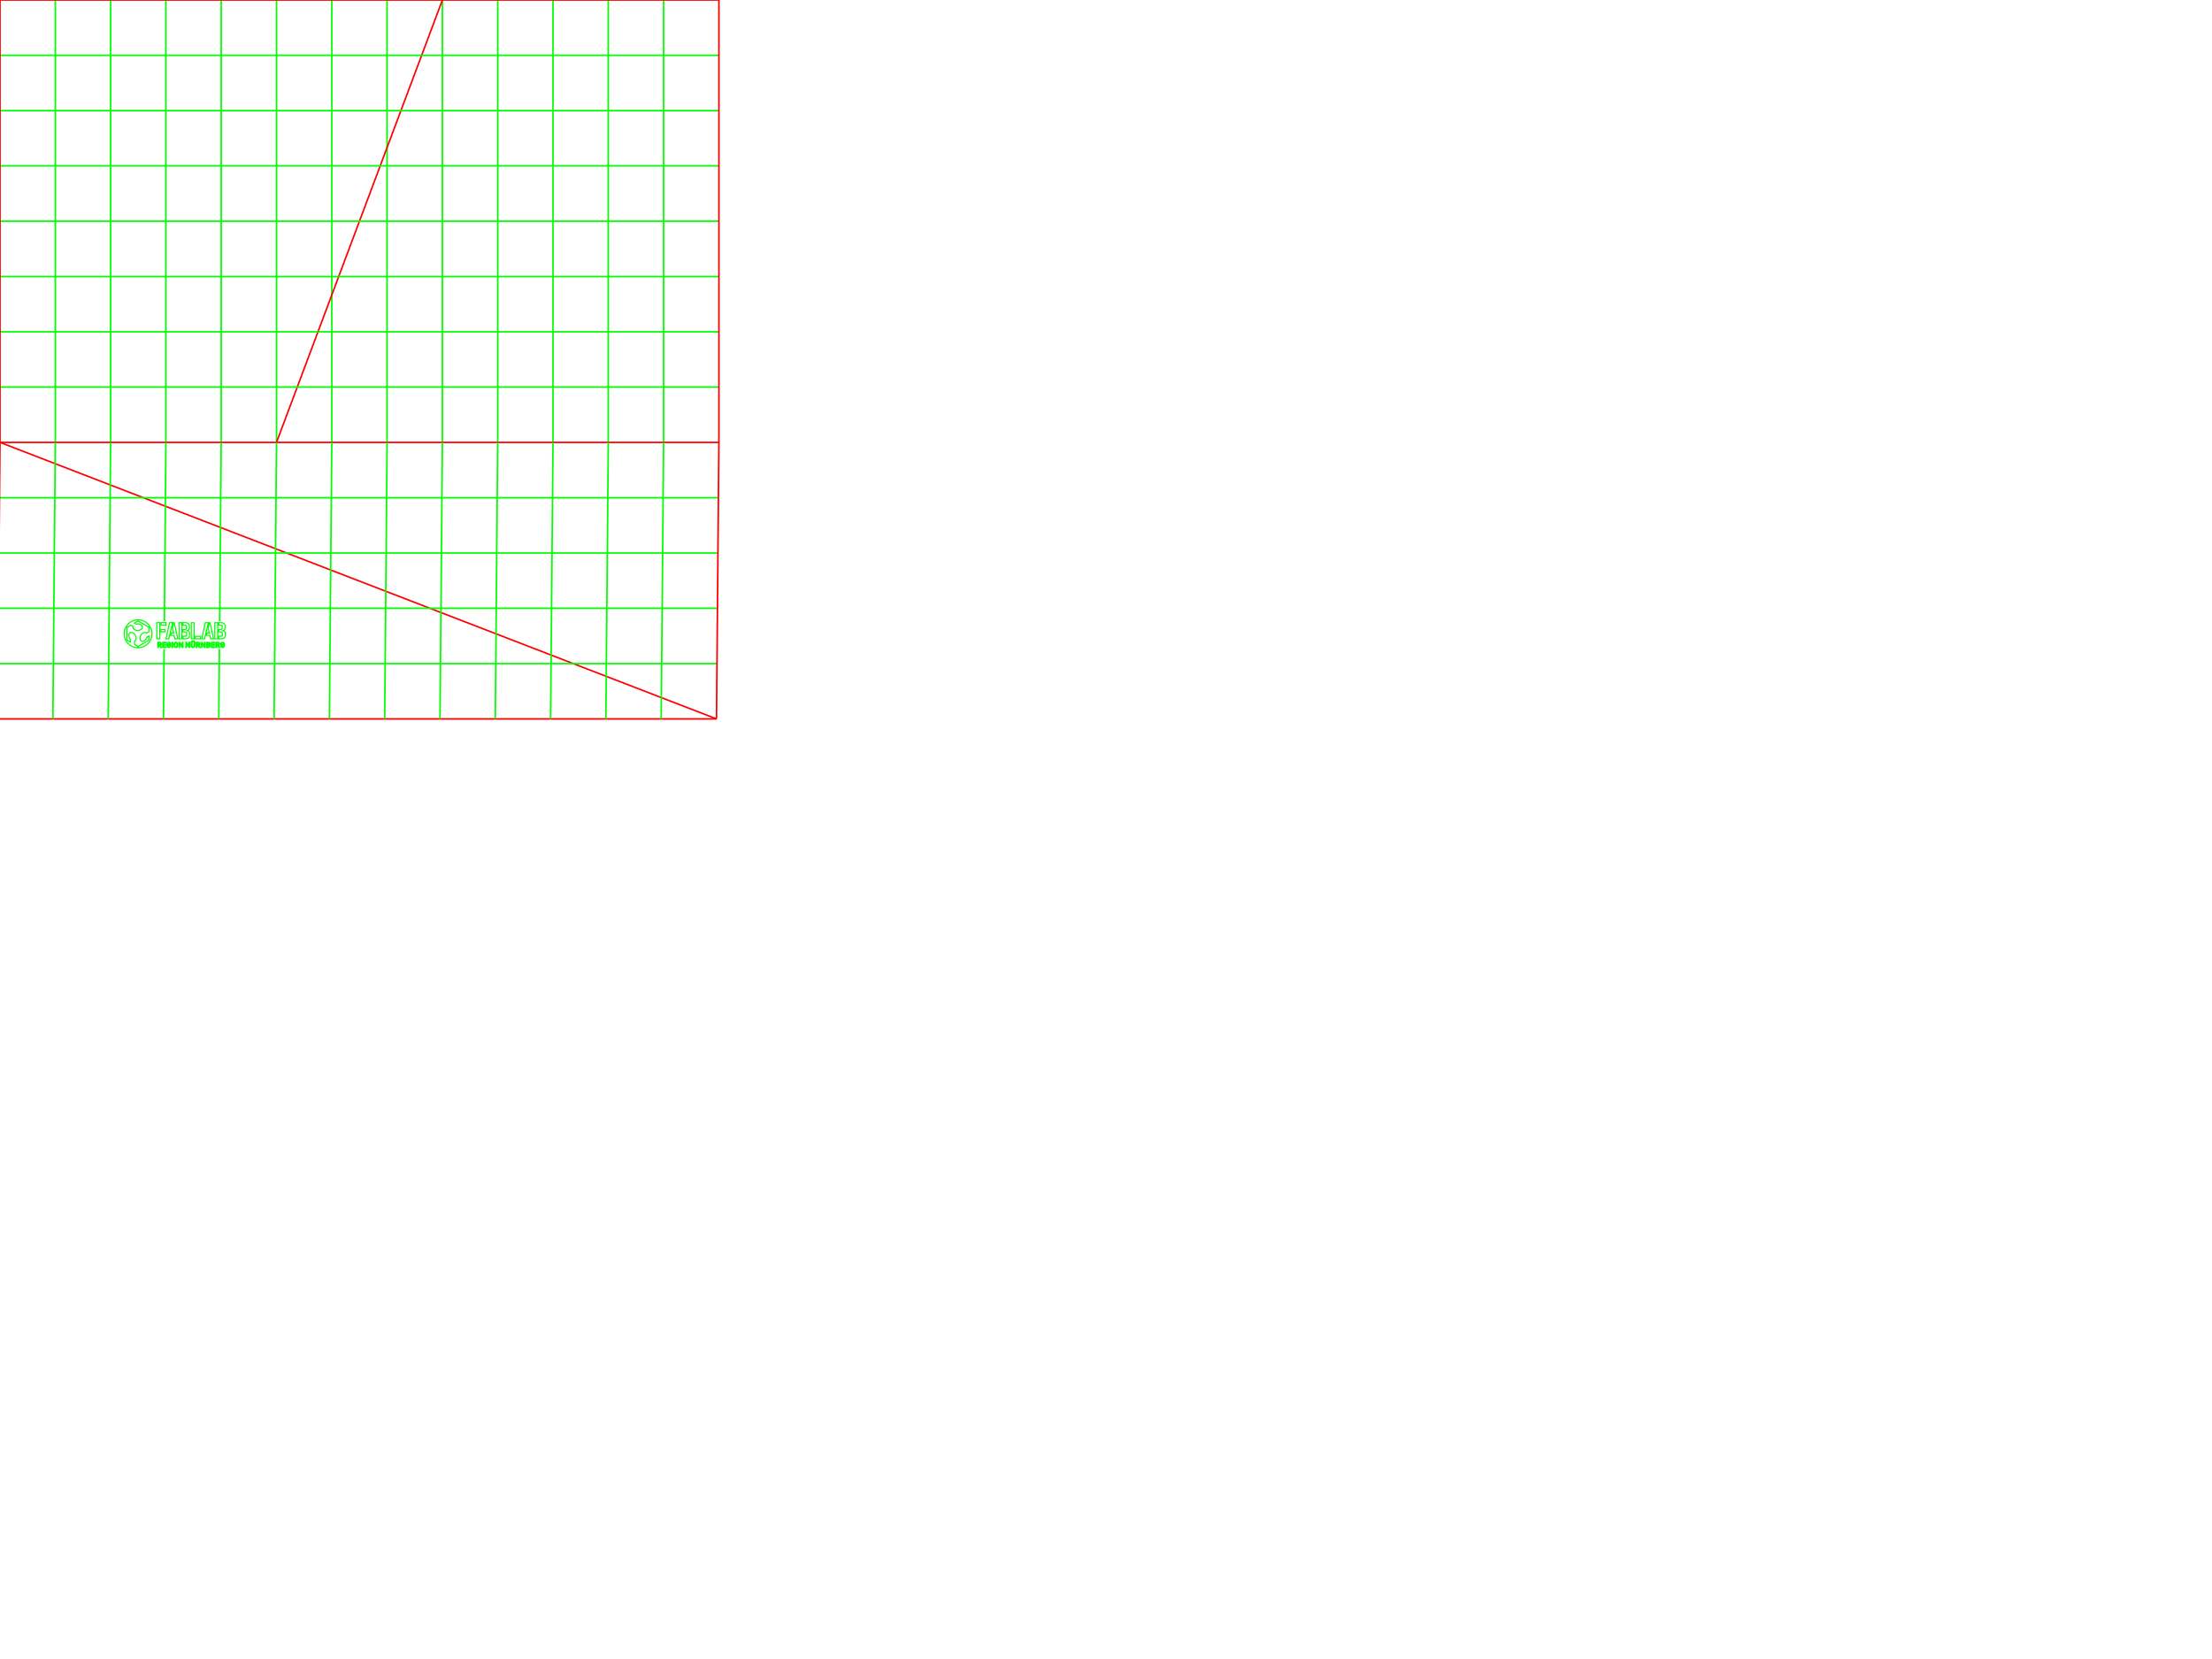
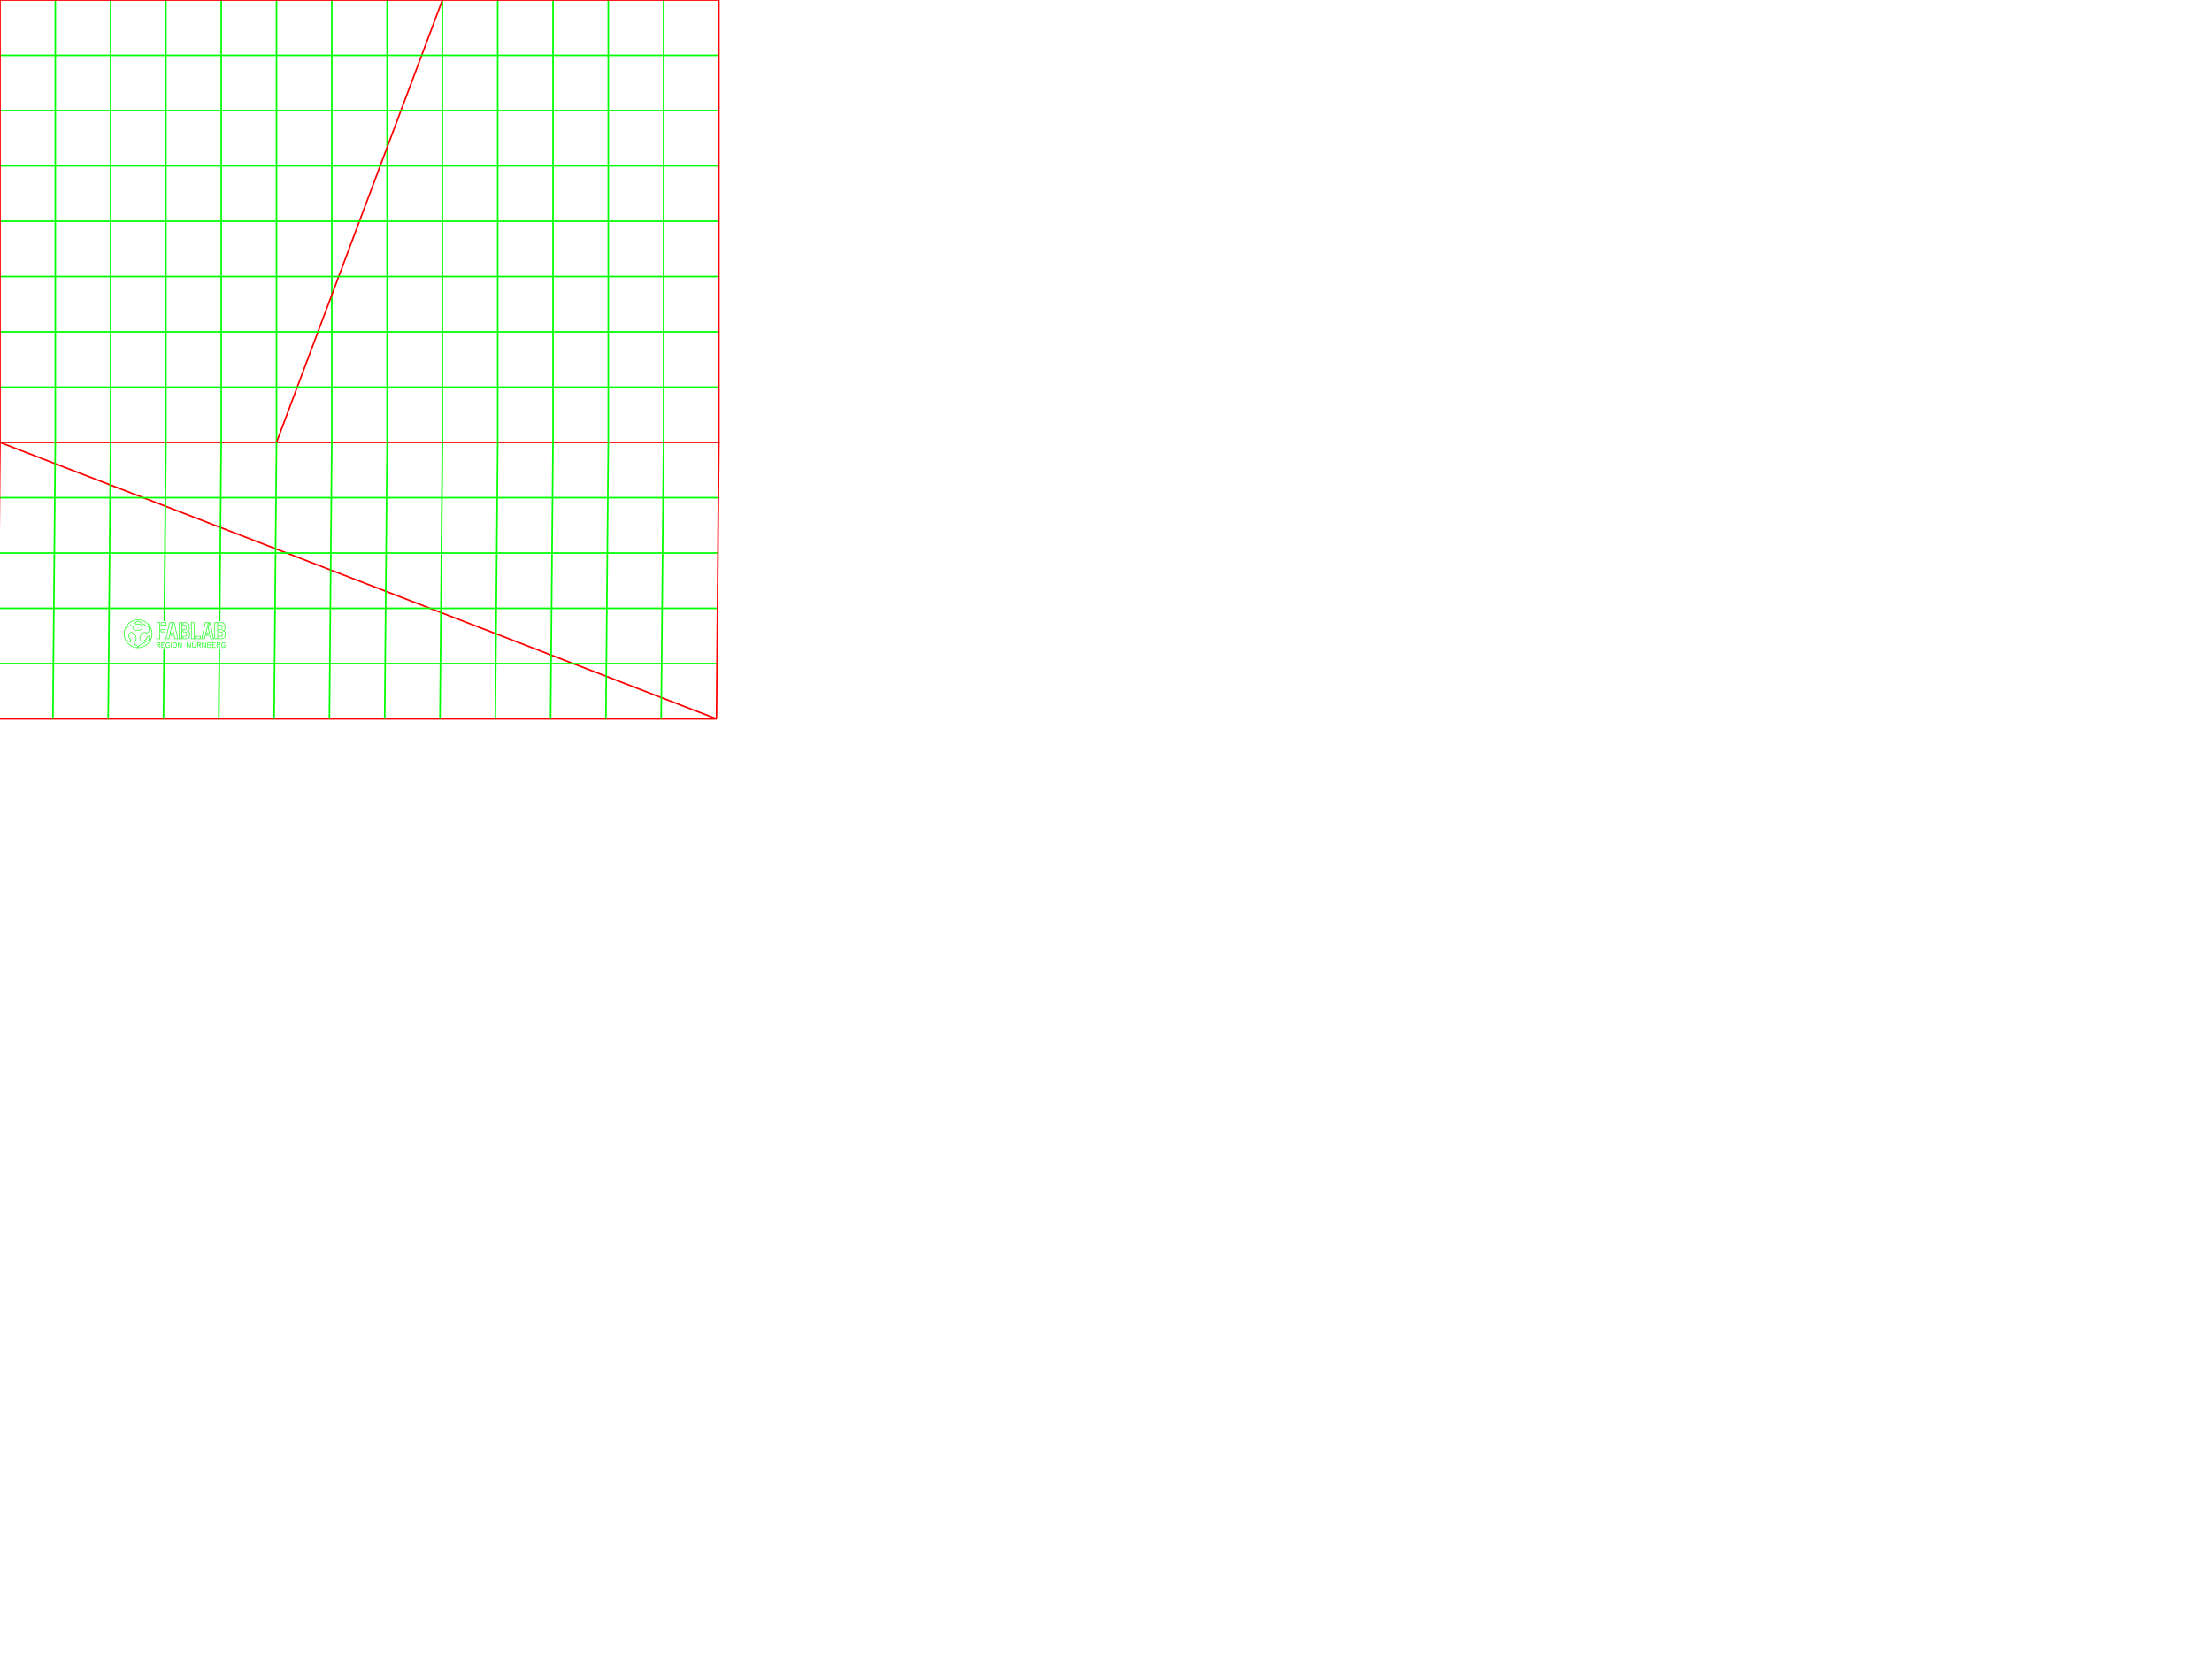
<svg xmlns="http://www.w3.org/2000/svg" width="400mm" height="300mm" viewBox="0 0 1417.323 1062.992" id="svg8646" version="1.1">
  <defs id="defs8648" />
  <g id="layer1" transform="translate(0,10.62992)">
    <g id="g4183" style="stroke:#00ff00;stroke-opacity:1" />
    <g id="g4278">
      <path id="path4230" d="m 35.433,272.835 0,-283.465" style="fill:none;fill-rule:evenodd;stroke:#00ff00;stroke-width:1px;stroke-linecap:butt;stroke-linejoin:miter;stroke-opacity:1" />
      <path id="path4228" d="m 70.866,272.835 0,-283.465" style="fill:none;fill-rule:evenodd;stroke:#00ff00;stroke-width:1px;stroke-linecap:butt;stroke-linejoin:miter;stroke-opacity:1" />
      <path id="path4226" d="m 106.299,272.835 0,-283.465" style="fill:none;fill-rule:evenodd;stroke:#00ff00;stroke-width:1px;stroke-linecap:butt;stroke-linejoin:miter;stroke-opacity:1" />
      <path id="path4224" d="m 141.732,272.835 0,-283.465" style="fill:none;fill-rule:evenodd;stroke:#00ff00;stroke-width:1px;stroke-linecap:butt;stroke-linejoin:miter;stroke-opacity:1" />
      <path id="path4222" d="m 177.165,272.835 0,-283.465" style="fill:none;fill-rule:evenodd;stroke:#00ff00;stroke-width:1px;stroke-linecap:butt;stroke-linejoin:miter;stroke-opacity:1" />
      <path id="path4219" d="m 212.598,272.835 0,-283.465" style="fill:none;fill-rule:evenodd;stroke:#00ff00;stroke-width:1px;stroke-linecap:butt;stroke-linejoin:miter;stroke-opacity:1" />
      <path id="path4217" d="m 248.031,272.835 0,-283.465" style="fill:none;fill-rule:evenodd;stroke:#00ff00;stroke-width:1px;stroke-linecap:butt;stroke-linejoin:miter;stroke-opacity:1" />
      <path id="path4215" d="m 283.464,272.835 0,-283.465" style="fill:none;fill-rule:evenodd;stroke:#00ff00;stroke-width:1px;stroke-linecap:butt;stroke-linejoin:miter;stroke-opacity:1" />
      <path id="path4213" d="m 318.898,272.835 0,-283.465" style="fill:none;fill-rule:evenodd;stroke:#00ff00;stroke-width:1px;stroke-linecap:butt;stroke-linejoin:miter;stroke-opacity:1" />
      <path id="path4211" d="m 354.331,272.835 0,-283.465" style="fill:none;fill-rule:evenodd;stroke:#00ff00;stroke-width:1px;stroke-linecap:butt;stroke-linejoin:miter;stroke-opacity:1" />
      <path id="path4209" d="m 389.764,272.835 0,-283.465" style="fill:none;fill-rule:evenodd;stroke:#00ff00;stroke-width:1px;stroke-linecap:butt;stroke-linejoin:miter;stroke-opacity:1" />
      <path id="path4207" d="m 425.197,-10.63 0,283.465" style="fill:none;fill-rule:evenodd;stroke:#00ff00;stroke-width:1px;stroke-linecap:butt;stroke-linejoin:miter;stroke-opacity:1" />
      <path id="path4205" d="M 283.465,-10.63 177.165,272.835" style="fill:none;fill-rule:evenodd;stroke:#ff0000;stroke-width:1px;stroke-linecap:butt;stroke-linejoin:miter;stroke-opacity:1" />
      <path id="path4191" d="m 460.63,237.402 -460.63,0" style="fill:none;fill-rule:evenodd;stroke:#00ff00;stroke-width:1px;stroke-linecap:butt;stroke-linejoin:miter;stroke-opacity:1" />
      <path id="path4189" d="m 460.63,201.969 -460.63,0" style="fill:none;fill-rule:evenodd;stroke:#00ff00;stroke-width:1px;stroke-linecap:butt;stroke-linejoin:miter;stroke-opacity:1" />
      <path id="path4187" d="m 460.63,166.535 -460.63,0" style="fill:none;fill-rule:evenodd;stroke:#00ff00;stroke-width:1px;stroke-linecap:butt;stroke-linejoin:miter;stroke-opacity:1" />
      <path id="path4185" d="m 460.63,131.102 -460.63,0" style="fill:none;fill-rule:evenodd;stroke:#00ff00;stroke-width:1px;stroke-linecap:butt;stroke-linejoin:miter;stroke-opacity:1" />
      <path id="path4183" d="m 460.63,95.669 -460.63,0" style="fill:none;fill-rule:evenodd;stroke:#00ff00;stroke-width:1px;stroke-linecap:butt;stroke-linejoin:miter;stroke-opacity:1" />
      <path id="path4181" d="m 460.63,60.236 -460.63,0" style="fill:none;fill-rule:evenodd;stroke:#00ff00;stroke-width:1px;stroke-linecap:butt;stroke-linejoin:miter;stroke-opacity:1" />
      <path id="path4179" d="m -6e-5,24.803 460.63,0" style="fill:none;fill-rule:evenodd;stroke:#00ff00;stroke-width:1px;stroke-linecap:butt;stroke-linejoin:miter;stroke-opacity:1" />
      <path id="path4171" d="m -6e-5,-10.63 460.63,0 0,283.465 -460.63,0 z" style="fill:none;fill-rule:evenodd;stroke:#ff0000;stroke-width:1px;stroke-linecap:butt;stroke-linejoin:miter;stroke-opacity:1" />
    </g>
    <g id="g4301" transform="matrix(1,0,-0.00872687,1,578.1684,-1.0708663e-6)">
      <path id="path4203" d="M -575.787,272.835 -115.158,450" style="fill:none;fill-rule:evenodd;stroke:#ff0000;stroke-width:1px;stroke-linecap:butt;stroke-linejoin:miter;stroke-opacity:1" />
      <path id="path4201" d="m -115.158,414.567 -460.63,0" style="fill:none;fill-rule:evenodd;stroke:#00ff00;stroke-width:1px;stroke-linecap:butt;stroke-linejoin:miter;stroke-opacity:1" />
      <path id="path4199" d="m -115.158,379.134 -460.63,0" style="fill:none;fill-rule:evenodd;stroke:#00ff00;stroke-width:1px;stroke-linecap:butt;stroke-linejoin:miter;stroke-opacity:1" />
      <path id="path4197" d="m -115.158,343.701 -460.63,0" style="fill:none;fill-rule:evenodd;stroke:#00ff00;stroke-width:1px;stroke-linecap:butt;stroke-linejoin:miter;stroke-opacity:1" />
      <path id="path4195" d="m -115.158,308.268 -460.63,0" style="fill:none;fill-rule:evenodd;stroke:#00ff00;stroke-width:1px;stroke-linecap:butt;stroke-linejoin:miter;stroke-opacity:1" />
      <path style="fill:none;fill-rule:evenodd;stroke:#ff0000;stroke-width:1px;stroke-linecap:butt;stroke-linejoin:miter;stroke-opacity:1" d="m -115.158,450 -460.63,0" id="path4246" />
      <path style="fill:none;fill-rule:evenodd;stroke:#ff0000;stroke-width:1px;stroke-linecap:butt;stroke-linejoin:miter;stroke-opacity:1" d="m -575.787,272.835 0,177.165 0,0" id="path4250" />
      <path style="fill:none;fill-rule:evenodd;stroke:#00ff00;stroke-width:1px;stroke-linecap:butt;stroke-linejoin:miter;stroke-opacity:1" d="m -540.354,272.835 0,177.165 0,0" id="path4252" />
      <path style="fill:none;fill-rule:evenodd;stroke:#00ff00;stroke-width:1px;stroke-linecap:butt;stroke-linejoin:miter;stroke-opacity:1" d="m -504.921,272.835 0,177.165 0,0" id="path4254" />
      <path style="fill:none;fill-rule:evenodd;stroke:#00ff00;stroke-width:1px;stroke-linecap:butt;stroke-linejoin:miter;stroke-opacity:1" d="m 106.299,283.465 -0.998,114.52 m 35.432,0 1,-114.52 m -36.588,132.381 -0.391,44.785 m 35.432,0 0.391,-44.785" transform="matrix(1,0,0.00872687,1,-578.2612,-10.62992)" id="path4258" />
      <path style="fill:none;fill-rule:evenodd;stroke:#00ff00;stroke-width:1px;stroke-linecap:butt;stroke-linejoin:miter;stroke-opacity:1" d="m -398.622,272.835 0,177.165 0,0" id="path4260" />
      <path style="fill:none;fill-rule:evenodd;stroke:#00ff00;stroke-width:1px;stroke-linecap:butt;stroke-linejoin:miter;stroke-opacity:1" d="m -363.189,272.835 0,177.165 0,0" id="path4262" />
      <path style="fill:none;fill-rule:evenodd;stroke:#00ff00;stroke-width:1px;stroke-linecap:butt;stroke-linejoin:miter;stroke-opacity:1" d="m -327.756,272.835 0,177.165 0,0" id="path4264" />
      <path style="fill:none;fill-rule:evenodd;stroke:#00ff00;stroke-width:1px;stroke-linecap:butt;stroke-linejoin:miter;stroke-opacity:1" d="m -292.323,272.835 0,177.165 0,0" id="path4266" />
      <path style="fill:none;fill-rule:evenodd;stroke:#00ff00;stroke-width:1px;stroke-linecap:butt;stroke-linejoin:miter;stroke-opacity:1" d="m -256.89,272.835 0,177.165 0,0" id="path4268" />
      <path style="fill:none;fill-rule:evenodd;stroke:#00ff00;stroke-width:1px;stroke-linecap:butt;stroke-linejoin:miter;stroke-opacity:1" d="m -221.457,272.835 0,177.165 0,0" id="path4270" />
      <path style="fill:none;fill-rule:evenodd;stroke:#00ff00;stroke-width:1px;stroke-linecap:butt;stroke-linejoin:miter;stroke-opacity:1" d="m -186.024,272.835 0,177.165 0,0" id="path4272" />
      <path style="fill:none;fill-rule:evenodd;stroke:#00ff00;stroke-width:1px;stroke-linecap:butt;stroke-linejoin:miter;stroke-opacity:1" d="m -150.591,272.835 0,177.165 0,0" id="path4274" />
      <path style="fill:none;fill-rule:evenodd;stroke:#ff0000;stroke-width:1px;stroke-linecap:butt;stroke-linejoin:miter;stroke-opacity:1" d="m -115.158,272.835 0,177.165 0,0" id="path4276" />
-     </g>
-     <g transform="matrix(0.5,0,0,0.5,71.54342,429.9203)" style="display:inline;fill:none;stroke:#00ff00;stroke-width:1.417;stroke-miterlimit:4;stroke-dasharray:none;stroke-opacity:1" id="g6605">
-       <path d="m 33.783,-85.366 13.546,7.971 1.62,-1.119 c -3.181,-4.977 -8.747,-8.285 -15.097,-8.291 -6.355,-0.003 -11.938,3.318 -15.118,8.312 l 1.56,0.963 4.165,-2.414 2.926,1.652 c -0.095,0.294 -0.149,0.593 -0.149,0.904 -0.003,2.306 2.738,4.174 6.107,4.171 3.376,0.004 6.113,-1.863 6.118,-4.165 0,-2.303 -2.738,-4.172 -6.115,-4.176 -0.749,0.002 -1.469,0.1 -2.132,0.271 l -2.129,-1.349 4.698,-2.731 z" style="fill:none;fill-opacity:1;fill-rule:nonzero;stroke:#00ff00;stroke-width:1.417;stroke-miterlimit:4;stroke-dasharray:none;stroke-opacity:1" id="path6607" />
-       <path d="m 33.075,-53.187 -3.659,-2.06 -0.147,-4.181 c 0.175,-0.061 0.345,-0.134 0.513,-0.224 1.992,-1.153 2.241,-4.457 0.557,-7.383 -1.689,-2.922 -4.667,-4.357 -6.663,-3.207 -1.994,1.154 -2.24,4.453 -0.567,7.374 0.312,0.527 0.656,0.997 1.03,1.423 l -0.134,3.144 -4.398,-2.484 0.075,-15.651 -1.592,-0.957 c -1.365,2.524 -2.144,5.414 -2.146,8.486 -0.003,9.639 7.616,17.503 17.163,17.894 l -0.033,-2.173 z" style="fill:none;fill-opacity:1;fill-rule:nonzero;stroke:#00ff00;stroke-width:1.417;stroke-miterlimit:4;stroke-dasharray:none;stroke-opacity:1" id="path6609" />
-       <path d="m 49.592,-77.427 -1.868,1.315 -0.002,4.635 -3.014,1.794 c -0.197,-0.217 -0.428,-0.404 -0.689,-0.554 -1.985,-1.149 -4.982,0.285 -6.67,3.208 -1.689,2.921 -1.434,6.225 0.552,7.38 1.999,1.153 4.982,-0.285 6.67,-3.209 0.381,-0.658 0.655,-1.33 0.841,-1.995 l 2.306,-1.308 0,5.393 -13.366,7.642 0.005,2.114 c 9.643,-0.268 17.387,-8.166 17.391,-17.879 0.006,-3.093 -0.779,-5.998 -2.157,-8.535" style="fill:none;fill-opacity:1;fill-rule:nonzero;stroke:#00ff00;stroke-width:1.417;stroke-miterlimit:4;stroke-dasharray:none;stroke-opacity:1" id="path6611" />
-       <path d="m 63.189,-74.319 5.093,0.002 0,2.96 -5.093,-8.44e-4 0,-2.961 z m 0.003,-8.872 6.416,0.002 0.145,3.258 -6.563,-0.002 0.002,-3.258 z m -1.56,20.688 -3.7,-0.002 0.003,-20.686 3.702,0 -0.006,20.688 z" style="fill:none;fill-opacity:1;fill-rule:nonzero;stroke:#00ff00;stroke-width:1.417;stroke-miterlimit:4;stroke-dasharray:none;stroke-opacity:1" id="path6613" />
-       <path d="m 77.967,-76.294 1.482,-6.892 0.766,-8.44e-4 4.572,20.689 -3.694,-8.44e-4 -1.179,-4.435 -4.285,-0.002 0.678,-2.965 3.092,0 -1.432,-6.394 z m 0.148,-6.893 -4.852,20.686 -3.69,-8.44e-4 4.733,-20.686 3.809,8.44e-4 z" style="fill:none;fill-opacity:1;fill-rule:nonzero;stroke:#00ff00;stroke-width:1.417;stroke-miterlimit:4;stroke-dasharray:none;stroke-opacity:1" id="path6615" />
-       <path d="m 91.385,-74.312 2.365,8.44e-4 c 1.379,-0.108 2.07,-0.75 2.07,-1.923 l 0,-2.214 c 0,-0.985 -0.641,-1.477 -1.92,-1.477 l -2.514,-8.44e-4 0.002,-3.258 2.955,8.44e-4 c 3.446,8.44e-4 5.172,1.48 5.171,4.438 l 0,2.516 c -0.002,1.772 -0.887,2.906 -2.66,3.403 1.974,0.491 2.96,1.625 2.96,3.395 l -8.44e-4,2.509 c -8.44e-4,2.954 -1.727,4.427 -5.181,4.427 l -3.249,-8.44e-4 0,-3.255 2.513,8.44e-4 c 1.477,0 2.216,-0.494 2.216,-1.473 l 8.44e-4,-2.21 c 0,-1.164 -0.791,-1.806 -2.363,-1.914 l -2.365,0 0,-2.965 z m -1.33,11.815 -3.699,-0.002 0.003,-20.687 3.7,8.44e-4 -0.005,20.688 z" style="fill:none;fill-opacity:1;fill-rule:nonzero;stroke:#00ff00;stroke-width:1.417;stroke-miterlimit:4;stroke-dasharray:none;stroke-opacity:1" id="path6617" />
-       <path d="m 107.168,-65.748 6.709,0.002 -0.146,3.255 -6.564,-0.002 8.5e-4,-3.255 z m -5.117,3.254 0.005,-20.687 3.7,0.144 -0.004,20.544 -3.701,-8.44e-4 z" style="fill:none;fill-opacity:1;fill-rule:nonzero;stroke:#00ff00;stroke-width:1.417;stroke-miterlimit:4;stroke-dasharray:none;stroke-opacity:1" id="path6619" />
-       <path d="m 123.77,-76.283 1.479,-6.892 0.765,0 4.578,20.689 -3.694,-8.44e-4 -1.183,-4.436 -4.283,0 0.679,-2.966 3.088,8.44e-4 -1.43,-6.395 z m 0.147,-6.893 -4.851,20.686 -3.695,-0.002 4.735,-20.686 3.811,8.44e-4 z" style="fill:none;fill-opacity:1;fill-rule:nonzero;stroke:#00ff00;stroke-width:1.417;stroke-miterlimit:4;stroke-dasharray:none;stroke-opacity:1" id="path6621" />
-       <path d="m 137.186,-74.301 2.365,0.002 c 1.379,-0.109 2.073,-0.75 2.073,-1.922 l 8.5e-4,-2.216 c 0,-0.984 -0.646,-1.476 -1.925,-1.476 l -2.513,-8.44e-4 0.002,-3.258 2.956,8.43e-4 c 3.448,8.44e-4 5.171,1.479 5.171,4.437 l 0,2.515 c -8.4e-4,1.774 -0.889,2.908 -2.662,3.405 1.973,0.49 2.96,1.623 2.959,3.395 l 0,2.509 c 0,2.954 -1.726,4.429 -5.181,4.426 l -3.249,-8.44e-4 8.5e-4,-3.256 2.513,0.002 c 1.479,-8.43e-4 2.215,-0.495 2.215,-1.473 l 0.002,-2.208 c -0.002,-1.165 -0.788,-1.808 -2.365,-1.914 l -2.363,-0.002 0,-2.965 z m -1.331,11.815 -3.701,0 0.005,-20.688 3.701,0.002 -0.005,20.686 z" style="fill:none;fill-opacity:1;fill-rule:nonzero;stroke:#00ff00;stroke-width:1.417;stroke-miterlimit:4;stroke-dasharray:none;stroke-opacity:1" id="path6623" />
-       <path d="m 62.788,-56.103 c 0,-0.332 -0.105,-0.597 -0.316,-0.781 -0.216,-0.189 -0.492,-0.28 -0.837,-0.28 l -1.521,-8.44e-4 0,2.12 1.521,8.43e-4 c 0.346,-8.43e-4 0.621,-0.089 0.836,-0.274 0.212,-0.189 0.317,-0.445 0.317,-0.784 m 0.037,4.798 -1.426,-2.859 -1.285,-8.44e-4 -8.44e-4,2.858 -1.031,0 0.002,-6.785 2.63,0 c 0.325,0 0.616,0.051 0.872,0.149 0.257,0.097 0.478,0.235 0.663,0.408 0.181,0.175 0.322,0.386 0.424,0.631 0.096,0.244 0.148,0.508 0.148,0.794 0,0.489 -0.133,0.885 -0.393,1.187 -0.26,0.301 -0.584,0.505 -0.964,0.614 l 1.565,3.003 -1.203,0 z" style="fill:none;fill-opacity:1;fill-rule:nonzero;stroke:#00ff00;stroke-width:1.417;stroke-miterlimit:4;stroke-dasharray:none;stroke-opacity:1" id="path6625" />
-       <path d="m 65.371,-51.305 0.002,-6.786 4.336,0.002 0,0.926 -3.308,-8.44e-4 -8.43e-4,1.981 2.825,0.002 -8.44e-4,0.911 -2.825,-8.44e-4 0,2.042 3.308,8.44e-4 0,0.923 -4.336,-8.44e-4 z" style="fill:none;fill-opacity:1;fill-rule:nonzero;stroke:#00ff00;stroke-width:1.417;stroke-miterlimit:4;stroke-dasharray:none;stroke-opacity:1" id="path6627" />
-       <path d="m 75.735,-53.931 c -0.002,0.44 -0.044,0.807 -0.137,1.105 -0.092,0.301 -0.251,0.57 -0.472,0.813 -0.262,0.272 -0.547,0.467 -0.86,0.587 -0.311,0.122 -0.648,0.184 -1.01,0.184 -0.354,-8.44e-4 -0.684,-0.062 -0.982,-0.186 -0.3,-0.123 -0.565,-0.308 -0.798,-0.54 -0.166,-0.167 -0.295,-0.339 -0.385,-0.526 -0.088,-0.187 -0.153,-0.384 -0.193,-0.598 -0.041,-0.219 -0.067,-0.457 -0.073,-0.72 -0.008,-0.264 -0.008,-0.559 -0.01,-0.882 0.002,-0.327 0.003,-0.621 0.01,-0.884 0.008,-0.262 0.031,-0.503 0.073,-0.719 0.041,-0.217 0.107,-0.417 0.196,-0.601 0.089,-0.185 0.216,-0.362 0.384,-0.526 0.232,-0.233 0.496,-0.414 0.792,-0.536 0.297,-0.126 0.626,-0.189 0.989,-0.189 0.363,0 0.684,0.062 0.965,0.17 0.287,0.111 0.529,0.259 0.735,0.452 0.207,0.19 0.374,0.415 0.503,0.667 0.127,0.253 0.213,0.529 0.264,0.821 l -1.039,-8.44e-4 c -0.091,-0.373 -0.257,-0.665 -0.496,-0.873 -0.242,-0.204 -0.552,-0.307 -0.933,-0.307 -0.202,0 -0.392,0.039 -0.562,0.112 -0.171,0.078 -0.319,0.179 -0.44,0.305 -0.081,0.089 -0.149,0.187 -0.204,0.289 -0.056,0.105 -0.095,0.24 -0.122,0.391 -0.03,0.154 -0.051,0.35 -0.063,0.572 -0.013,0.228 -0.019,0.507 -0.019,0.856 0,0.342 0.006,0.628 0.018,0.853 0.012,0.232 0.034,0.423 0.063,0.581 0.027,0.154 0.067,0.285 0.122,0.389 0.056,0.105 0.124,0.204 0.204,0.292 0.124,0.127 0.269,0.227 0.44,0.299 0.172,0.074 0.36,0.111 0.563,0.111 0.221,0 0.431,-0.043 0.621,-0.125 0.194,-0.081 0.349,-0.2 0.484,-0.351 0.13,-0.146 0.216,-0.304 0.268,-0.477 0.051,-0.171 0.077,-0.368 0.077,-0.592 l 0,-0.381 -1.449,-8.44e-4 0,-0.875 2.478,0.002 0,1.038 z" style="fill:none;fill-opacity:1;fill-rule:nonzero;stroke:#00ff00;stroke-width:1.417;stroke-miterlimit:4;stroke-dasharray:none;stroke-opacity:1" id="path6629" />
-       <path d="m 77.264,-58.086 1.03,0 -8.43e-4,6.786 -1.032,0 0.003,-6.786 z" style="fill:none;fill-opacity:1;fill-rule:nonzero;stroke:#00ff00;stroke-width:1.417;stroke-miterlimit:4;stroke-dasharray:none;stroke-opacity:1" id="path6631" />
-       <path d="m 83.695,-54.691 c 0,-0.349 -0.007,-0.629 -0.015,-0.856 -0.005,-0.222 -0.031,-0.419 -0.056,-0.571 -0.03,-0.153 -0.073,-0.287 -0.125,-0.392 -0.055,-0.102 -0.122,-0.2 -0.203,-0.289 -0.123,-0.126 -0.268,-0.228 -0.446,-0.305 -0.175,-0.073 -0.363,-0.111 -0.567,-0.112 -0.206,0 -0.392,0.038 -0.567,0.112 -0.175,0.078 -0.325,0.18 -0.445,0.305 -0.081,0.089 -0.15,0.187 -0.203,0.289 -0.056,0.105 -0.097,0.241 -0.125,0.391 -0.028,0.154 -0.047,0.351 -0.059,0.573 -0.007,0.228 -0.013,0.507 -0.013,0.855 0,0.343 0.007,0.624 0.013,0.848 0.012,0.232 0.031,0.423 0.057,0.576 0.029,0.156 0.071,0.287 0.125,0.392 0.055,0.107 0.122,0.198 0.203,0.292 0.121,0.127 0.27,0.225 0.446,0.305 0.171,0.076 0.361,0.113 0.565,0.112 0.204,8.44e-4 0.392,-0.037 0.569,-0.112 0.176,-0.08 0.322,-0.179 0.444,-0.305 0.082,-0.093 0.151,-0.185 0.205,-0.291 0.051,-0.105 0.095,-0.235 0.124,-0.392 0.026,-0.153 0.051,-0.343 0.057,-0.574 0.009,-0.224 0.016,-0.507 0.016,-0.848 m 1.031,0 c 0,0.322 -0.003,0.619 -0.014,0.881 -0.003,0.262 -0.027,0.501 -0.066,0.72 -0.036,0.215 -0.1,0.412 -0.19,0.598 -0.089,0.187 -0.219,0.36 -0.381,0.526 -0.235,0.233 -0.505,0.418 -0.803,0.54 -0.299,0.124 -0.629,0.185 -0.992,0.185 -0.363,0 -0.692,-0.061 -0.987,-0.185 -0.296,-0.123 -0.56,-0.308 -0.797,-0.541 -0.163,-0.166 -0.292,-0.339 -0.381,-0.526 -0.087,-0.187 -0.154,-0.383 -0.192,-0.599 -0.041,-0.218 -0.066,-0.457 -0.071,-0.72 -0.009,-0.262 -0.011,-0.558 -0.011,-0.881 8.44e-4,-0.327 0.002,-0.62 0.011,-0.883 0.005,-0.262 0.03,-0.504 0.071,-0.72 0.04,-0.216 0.107,-0.416 0.194,-0.601 0.088,-0.184 0.218,-0.361 0.38,-0.525 0.239,-0.234 0.503,-0.414 0.801,-0.536 0.294,-0.127 0.623,-0.189 0.986,-0.19 0.364,8.44e-4 0.694,0.063 0.992,0.19 0.298,0.122 0.567,0.304 0.803,0.538 0.163,0.162 0.291,0.339 0.381,0.523 0.089,0.186 0.154,0.386 0.19,0.603 0.038,0.215 0.061,0.457 0.064,0.718 0.011,0.263 0.015,0.556 0.014,0.884" style="fill:none;fill-opacity:1;fill-rule:nonzero;stroke:#00ff00;stroke-width:1.417;stroke-miterlimit:4;stroke-dasharray:none;stroke-opacity:1" id="path6633" />
-       <path d="m 90.436,-51.298 -3.13,-4.777 -0.002,4.776 -1.03,0 8.44e-4,-6.786 0.944,0 3.13,4.767 8.44e-4,-4.766 1.03,0 -8.43e-4,6.786 -0.943,0 z" style="fill:none;fill-opacity:1;fill-rule:nonzero;stroke:#00ff00;stroke-width:1.417;stroke-miterlimit:4;stroke-dasharray:none;stroke-opacity:1" id="path6635" />
-       <path d="m 99.222,-51.296 -3.13,-4.777 -0.002,4.776 -1.03,0 0.002,-6.785 0.94,0 3.132,4.768 0.003,-4.768 1.029,8.44e-4 -0.002,6.786 -0.942,-8.44e-4 z" style="fill:none;fill-opacity:1;fill-rule:nonzero;stroke:#00ff00;stroke-width:1.417;stroke-miterlimit:4;stroke-dasharray:none;stroke-opacity:1" id="path6637" />
-       <path d="m 104.86,-59.818 0.878,8.43e-4 0,1.033 -0.878,0 0,-1.034 z m -2.061,0 0.878,0 0,1.034 -0.878,0 0,-1.034 z m 3.894,6.239 c 0,0.348 -0.062,0.667 -0.183,0.956 -0.124,0.289 -0.297,0.537 -0.516,0.739 -0.219,0.2 -0.478,0.362 -0.776,0.476 -0.3,0.113 -0.621,0.172 -0.964,0.171 -0.343,0 -0.662,-0.059 -0.962,-0.171 -0.3,-0.115 -0.557,-0.276 -0.772,-0.477 -0.215,-0.203 -0.384,-0.451 -0.511,-0.74 -0.123,-0.289 -0.183,-0.608 -0.183,-0.955 l 0.002,-4.501 1.03,8.44e-4 -0.002,4.45 c 0,0.46 0.124,0.816 0.381,1.078 0.256,0.258 0.592,0.391 1.017,0.391 0.425,0 0.765,-0.132 1.024,-0.391 0.254,-0.259 0.384,-0.617 0.384,-1.078 l 0.002,-4.449 1.03,-8.44e-4 -0.002,4.501 z" style="fill:none;fill-opacity:1;fill-rule:nonzero;stroke:#00ff00;stroke-width:1.417;stroke-miterlimit:4;stroke-dasharray:none;stroke-opacity:1" id="path6639" />
-       <path d="m 112.071,-56.09 c 0,-0.332 -0.105,-0.597 -0.322,-0.781 -0.209,-0.189 -0.489,-0.281 -0.83,-0.281 l -1.522,0 0,2.12 1.522,0 c 0.34,0 0.62,-0.089 0.83,-0.274 0.216,-0.188 0.322,-0.445 0.322,-0.783 m 0.038,4.798 -1.43,-2.859 -1.284,-8.44e-4 0,2.86 -1.031,-8.44e-4 0.003,-6.786 2.633,0 c 0.319,8.44e-4 0.611,0.051 0.87,0.149 0.255,0.098 0.476,0.236 0.661,0.409 0.183,0.175 0.327,0.386 0.425,0.631 0.097,0.245 0.148,0.508 0.148,0.794 0,0.488 -0.133,0.884 -0.395,1.187 -0.259,0.301 -0.582,0.505 -0.963,0.614 l 1.563,3.004 -1.2,-8.44e-4 z" style="fill:none;fill-opacity:1;fill-rule:nonzero;stroke:#00ff00;stroke-width:1.417;stroke-miterlimit:4;stroke-dasharray:none;stroke-opacity:1" id="path6641" />
-       <path d="m 118.815,-51.291 -3.13,-4.777 -0.002,4.776 -1.031,0 8.4e-4,-6.786 0.945,0 3.131,4.768 0.002,-4.767 1.03,0 -0.002,6.786 -0.944,0 z" style="fill:none;fill-opacity:1;fill-rule:nonzero;stroke:#00ff00;stroke-width:1.417;stroke-miterlimit:4;stroke-dasharray:none;stroke-opacity:1" id="path6643" />
-       <path d="m 125.269,-53.251 c 0,-0.306 -0.093,-0.556 -0.284,-0.743 -0.188,-0.191 -0.47,-0.284 -0.83,-0.284 l -1.622,0 -8.5e-4,2.066 1.623,0 c 0.359,0 0.64,-0.099 0.829,-0.294 0.19,-0.191 0.284,-0.439 0.284,-0.744 m -0.102,-2.926 c 8.4e-4,-0.318 -0.104,-0.561 -0.304,-0.727 -0.204,-0.165 -0.47,-0.244 -0.801,-0.244 l -1.528,-8.44e-4 0,1.942 1.527,8.44e-4 c 0.332,0 0.597,-0.081 0.803,-0.249 0.199,-0.165 0.304,-0.404 0.304,-0.722 m 1.135,2.972 c -0.002,0.313 -0.052,0.588 -0.154,0.824 -0.102,0.24 -0.245,0.44 -0.424,0.599 -0.181,0.166 -0.399,0.286 -0.65,0.367 -0.249,0.082 -0.526,0.125 -0.824,0.124 l -2.747,0 8.4e-4,-6.786 2.642,8.44e-4 c 0.637,0 1.137,0.164 1.5,0.495 0.365,0.33 0.55,0.785 0.55,1.364 0,0.185 -0.029,0.354 -0.081,0.509 -0.054,0.159 -0.125,0.295 -0.213,0.424 -0.084,0.122 -0.181,0.225 -0.287,0.309 -0.11,0.089 -0.22,0.154 -0.332,0.197 0.129,0.052 0.26,0.124 0.378,0.214 0.118,0.095 0.232,0.206 0.327,0.331 0.095,0.127 0.168,0.276 0.229,0.447 0.055,0.171 0.084,0.366 0.084,0.581" style="fill:none;fill-opacity:1;fill-rule:nonzero;stroke:#00ff00;stroke-width:1.417;stroke-miterlimit:4;stroke-dasharray:none;stroke-opacity:1" id="path6645" />
-       <path d="m 127.794,-51.289 0.002,-6.785 4.338,8.44e-4 -8.4e-4,0.927 -3.31,-8.44e-4 -8.5e-4,1.981 2.825,8.44e-4 -0.002,0.913 -2.824,-8.44e-4 0,2.041 3.31,8.44e-4 -8.4e-4,0.924 -4.338,-0.003 z" style="fill:none;fill-opacity:1;fill-rule:nonzero;stroke:#00ff00;stroke-width:1.417;stroke-miterlimit:4;stroke-dasharray:none;stroke-opacity:1" id="path6647" />
-       <path d="m 137.249,-56.084 c 0,-0.332 -0.107,-0.596 -0.322,-0.781 -0.213,-0.189 -0.489,-0.28 -0.831,-0.281 l -1.526,0 0,2.121 1.525,0 c 0.343,0 0.618,-0.089 0.832,-0.274 0.214,-0.189 0.322,-0.445 0.322,-0.784 m 0.033,4.798 -1.426,-2.86 -1.285,0 -0.002,2.859 -1.03,-8.44e-4 0.002,-6.785 2.63,0 c 0.324,8.44e-4 0.613,0.051 0.872,0.149 0.258,0.097 0.481,0.235 0.662,0.408 0.186,0.176 0.326,0.385 0.43,0.63 0.094,0.245 0.143,0.51 0.142,0.795 0,0.489 -0.131,0.885 -0.389,1.187 -0.264,0.302 -0.585,0.506 -0.97,0.615 l 1.57,3.003 -1.205,0 z" style="fill:none;fill-opacity:1;fill-rule:nonzero;stroke:#00ff00;stroke-width:1.417;stroke-miterlimit:4;stroke-dasharray:none;stroke-opacity:1" id="path6649" />
-       <path d="m 144.502,-53.914 c 0,0.44 -0.046,0.808 -0.14,1.105 -0.088,0.301 -0.248,0.569 -0.472,0.814 -0.262,0.271 -0.547,0.466 -0.859,0.587 -0.31,0.122 -0.649,0.183 -1.007,0.182 -0.359,8.44e-4 -0.685,-0.06 -0.986,-0.185 -0.297,-0.123 -0.567,-0.307 -0.801,-0.541 -0.163,-0.165 -0.29,-0.338 -0.381,-0.526 -0.091,-0.186 -0.154,-0.382 -0.195,-0.598 -0.045,-0.218 -0.066,-0.457 -0.074,-0.719 -0.005,-0.263 -0.007,-0.559 -0.007,-0.882 8.5e-4,-0.327 0.002,-0.621 0.008,-0.884 0.007,-0.262 0.029,-0.504 0.074,-0.719 0.04,-0.216 0.105,-0.417 0.194,-0.601 0.091,-0.185 0.217,-0.361 0.381,-0.525 0.232,-0.234 0.5,-0.414 0.796,-0.537 0.297,-0.126 0.625,-0.188 0.986,-0.188 0.363,0 0.687,0.061 0.969,0.17 0.284,0.11 0.529,0.257 0.735,0.451 0.205,0.19 0.371,0.416 0.5,0.667 0.127,0.253 0.216,0.529 0.268,0.821 l -1.043,-8.44e-4 c -0.089,-0.373 -0.253,-0.665 -0.496,-0.873 -0.242,-0.205 -0.551,-0.307 -0.933,-0.308 -0.201,0 -0.389,0.04 -0.562,0.112 -0.173,0.078 -0.318,0.18 -0.436,0.306 -0.083,0.089 -0.149,0.186 -0.205,0.289 -0.054,0.105 -0.094,0.24 -0.123,0.392 -0.031,0.154 -0.052,0.35 -0.064,0.572 -0.012,0.226 -0.023,0.507 -0.022,0.855 -8.5e-4,0.343 0.008,0.628 0.022,0.854 0.012,0.231 0.032,0.422 0.062,0.58 0.029,0.154 0.071,0.285 0.124,0.389 0.054,0.105 0.122,0.204 0.205,0.292 0.121,0.128 0.264,0.227 0.437,0.3 0.171,0.074 0.359,0.111 0.565,0.111 0.218,0 0.425,-0.042 0.618,-0.124 0.188,-0.082 0.349,-0.2 0.486,-0.352 0.126,-0.146 0.216,-0.304 0.268,-0.477 0.046,-0.171 0.074,-0.367 0.074,-0.591 l 0,-0.381 -1.444,0 0,-0.876 2.476,8.44e-4 0,1.038 z" style="fill:none;fill-opacity:1;fill-rule:nonzero;stroke:#00ff00;stroke-width:1.417;stroke-miterlimit:4;stroke-dasharray:none;stroke-opacity:1" id="path6651" />
+       <g id="layer1-4" transform="matrix(1,0,0.00872687,1,-495.47,386.3829)">
+         <g id="g6397" transform="translate(-139.4587,-492.6342)" style="display:inline">
+           <g id="g6399">
+             <path id="path6401" style="fill:none;fill-opacity:1;fill-rule:nonzero;stroke:#00ff00;stroke-width:0.354;stroke-miterlimit:4;stroke-dasharray:none;stroke-opacity:1" d="m 148.567,493.489 6.773,3.986 0.81,-0.56 c -1.59,-2.489 -4.373,-4.143 -7.549,-4.146 -3.177,-10e-4 -5.969,1.659 -7.559,4.156 l 0.78,0.481 2.082,-1.207 1.463,0.826 c -0.047,0.147 -0.074,0.297 -0.075,0.452 -0.001,1.153 1.369,2.087 3.054,2.086 1.688,0.002 3.057,-0.932 3.059,-2.082 0,-1.151 -1.369,-2.086 -3.057,-2.088 -0.374,8.5e-4 -0.735,0.05 -1.066,0.135 l -1.065,-0.674 2.349,-1.365 z" />
+             <path id="path6403" style="fill:none;fill-opacity:1;fill-rule:nonzero;stroke:#00ff00;stroke-width:0.354;stroke-miterlimit:4;stroke-dasharray:none;stroke-opacity:1" d="m 148.213,509.578 -1.83,-1.03 -0.073,-2.09 c 0.087,-0.03 0.173,-0.067 0.257,-0.112 0.996,-0.576 1.121,-2.229 0.278,-3.692 -0.844,-1.461 -2.333,-2.179 -3.331,-1.603 -0.997,0.577 -1.12,2.227 -0.284,3.687 0.156,0.264 0.328,0.498 0.515,0.711 l -0.067,1.572 -2.199,-1.242 0.038,-7.825 -0.796,-0.478 c -0.683,1.262 -1.072,2.707 -1.073,4.243 -0.002,4.82 3.808,8.752 8.582,8.947 l -0.017,-1.087 z" />
+             <path id="path6405" style="fill:none;fill-opacity:1;fill-rule:nonzero;stroke:#00ff00;stroke-width:0.354;stroke-miterlimit:4;stroke-dasharray:none;stroke-opacity:1" d="m 156.471,497.458 -0.934,0.657 -8.5e-4,2.317 -1.507,0.897 c -0.099,-0.108 -0.214,-0.202 -0.344,-0.277 -0.992,-0.575 -2.491,0.143 -3.335,1.604 -0.845,1.46 -0.717,3.113 0.276,3.69 1,0.576 2.491,-0.143 3.335,-1.604 0.191,-0.329 0.327,-0.665 0.421,-0.997 l 1.153,-0.654 0,2.696 -6.683,3.821 0.003,1.057 c 4.822,-0.134 8.693,-4.083 8.696,-8.939 0.003,-1.546 -0.389,-2.999 -1.079,-4.268" />
+           </g>
+           <g id="g6407">
+             <path id="path6409" style="fill:none;fill-opacity:1;fill-rule:nonzero;stroke:#00ff00;stroke-width:0.354;stroke-miterlimit:4;stroke-dasharray:none;stroke-opacity:1" d="m 163.27,499.012 2.546,8.5e-4 0,1.48 -2.546,-4.2e-4 0,-1.481 z m 0.002,-4.436 3.208,8.5e-4 0.073,1.629 -3.281,-8.5e-4 8.5e-4,-1.629 z m -0.78,10.344 -1.85,-8.5e-4 0.002,-10.343 1.851,0 -0.003,10.344 z" />
+             <path id="path6411" style="fill:none;fill-opacity:1;fill-rule:nonzero;stroke:#00ff00;stroke-width:0.354;stroke-miterlimit:4;stroke-dasharray:none;stroke-opacity:1" d="m 170.659,498.024 0.741,-3.446 0.383,-4.2e-4 2.286,10.345 -1.847,-4.2e-4 -0.589,-2.217 -2.143,-8.5e-4 0.339,-1.482 1.546,0 -0.716,-3.197 z m 0.074,-3.446 -2.426,10.343 -1.845,-4.2e-4 2.367,-10.343 1.904,4.2e-4 z" />
+             <path id="path6413" style="fill:none;fill-opacity:1;fill-rule:nonzero;stroke:#00ff00;stroke-width:0.354;stroke-miterlimit:4;stroke-dasharray:none;stroke-opacity:1" d="m 177.368,499.016 1.183,4.2e-4 c 0.689,-0.054 1.035,-0.375 1.035,-0.962 l 0,-1.107 c 0,-0.492 -0.321,-0.738 -0.96,-0.738 l -1.257,-4.2e-4 8.5e-4,-1.629 1.478,4.3e-4 c 1.723,4.2e-4 2.586,0.74 2.585,2.219 l 0,1.258 c -8.5e-4,0.886 -0.443,1.453 -1.33,1.702 0.987,0.246 1.48,0.812 1.48,1.698 l -4.2e-4,1.254 c -4.2e-4,1.477 -0.864,2.214 -2.59,2.214 l -1.625,-4.2e-4 0,-1.627 1.257,4.3e-4 c 0.738,0 1.108,-0.247 1.108,-0.736 l 4.2e-4,-1.105 c 0,-0.582 -0.395,-0.903 -1.181,-0.957 l -1.183,0 0,-1.482 z m -0.665,5.908 -1.849,-8.5e-4 0.002,-10.344 1.85,4.2e-4 -0.003,10.344 z" />
+             <path id="path6415" style="fill:none;fill-opacity:1;fill-rule:nonzero;stroke:#00ff00;stroke-width:0.354;stroke-miterlimit:4;stroke-dasharray:none;stroke-opacity:1" d="m 185.259,503.298 3.354,8.5e-4 -0.073,1.627 -3.282,-8.5e-4 4.3e-4,-1.627 z m -2.558,1.627 0.003,-10.344 1.85,0.072 -0.002,10.272 -1.851,-4.2e-4 z" />
+             <path id="path6417" style="fill:none;fill-opacity:1;fill-rule:nonzero;stroke:#00ff00;stroke-width:0.354;stroke-miterlimit:4;stroke-dasharray:none;stroke-opacity:1" d="m 193.56,498.03 0.739,-3.446 0.383,0 2.289,10.345 -1.847,-4.3e-4 -0.592,-2.218 -2.141,0 0.34,-1.483 1.544,4.2e-4 -0.715,-3.198 z m 0.073,-3.446 -2.425,10.343 -1.848,-8.5e-4 2.368,-10.343 1.906,4.2e-4 z" />
+             <path id="path6419" style="fill:none;fill-opacity:1;fill-rule:nonzero;stroke:#00ff00;stroke-width:0.354;stroke-miterlimit:4;stroke-dasharray:none;stroke-opacity:1" d="m 200.268,499.021 1.182,8.5e-4 c 0.689,-0.054 1.036,-0.375 1.037,-0.961 l 4.3e-4,-1.108 c 0,-0.492 -0.323,-0.738 -0.962,-0.738 l -1.257,-4.3e-4 10e-4,-1.629 1.478,4.2e-4 c 1.724,4.2e-4 2.586,0.74 2.585,2.219 l 0,1.257 c -4.2e-4,0.887 -0.445,1.454 -1.331,1.703 0.987,0.245 1.48,0.811 1.479,1.698 l 0,1.254 c 0,1.477 -0.863,2.214 -2.59,2.213 l -1.625,-4.3e-4 4.3e-4,-1.628 1.257,8.5e-4 c 0.739,-4.2e-4 1.108,-0.247 1.108,-0.736 l 10e-4,-1.104 c -10e-4,-0.582 -0.394,-0.904 -1.182,-0.957 l -1.181,-8.5e-4 0,-1.482 z m -0.665,5.907 -1.851,0 0.002,-10.344 1.851,8.5e-4 -0.002,10.343 z" />
+           </g>
+           <g style="stroke:#00ff00;stroke-width:2.353;stroke-miterlimit:4;stroke-dasharray:none;stroke-opacity:1" transform="matrix(0.150609,0,0,0.150609,156.0175,423.8005)" id="g6421">
+             <path d="m 30.449,554.787 0,21 m 0,-21 9,0 3,1 1,1 1,2 0,2 -1,2 -1,1 -3,1 -9,0 m 7,0 7,11" style="fill:none;stroke:#00ff00;stroke-width:2.353;stroke-miterlimit:4;stroke-dasharray:none;stroke-opacity:1" id="path6423" />
+             <path d="m 51.449,554.787 0,21 m 0,-21 13,0 m -13,10 8,0 m -8,11 13,0" style="fill:none;stroke:#00ff00;stroke-width:2.353;stroke-miterlimit:4;stroke-dasharray:none;stroke-opacity:1" id="path6425" />
+             <path d="m 84.449,559.787 -1,-2 -2,-2 -2,-1 -4,0 -2,1 -2,2 -1,2 -1,3 0,5 1,3 1,2 2,2 2,1 4,0 2,-1 2,-2 1,-2 0,-3 m -5,0 5,0" style="fill:none;stroke:#00ff00;stroke-width:2.353;stroke-miterlimit:4;stroke-dasharray:none;stroke-opacity:1" id="path6427" />
+             <path d="m 91.449,554.787 0,21" style="fill:none;stroke:#00ff00;stroke-width:2.353;stroke-miterlimit:4;stroke-dasharray:none;stroke-opacity:1" id="path6429" />
+             <path d="m 104.449,554.787 -2,1 -2,2 -1,2 -1,3 0,5 1,3 1,2 2,2 2,1 4,0 2,-1 2,-2 1,-2 1,-3 0,-5 -1,-3 -1,-2 -2,-2 -2,-1 -4,0" style="fill:none;stroke:#00ff00;stroke-width:2.353;stroke-miterlimit:4;stroke-dasharray:none;stroke-opacity:1" id="path6431" />
+             <path d="m 121.449,554.787 0,21 m 0,-21 14,21 m 0,-21 0,21" style="fill:none;stroke:#00ff00;stroke-width:2.353;stroke-miterlimit:4;stroke-dasharray:none;stroke-opacity:1" id="path6433" />
+             <path d="m 159.449,554.787 0,21 m 0,-21 14,21 m 0,-21 0,21" style="fill:none;stroke:#00ff00;stroke-width:2.353;stroke-miterlimit:4;stroke-dasharray:none;stroke-opacity:1" id="path6435" />
+             <path d="m 181.449,554.787 0,15 1,3 2,2 3,1 2,0 3,-1 2,-2 1,-3 0,-15" style="fill:none;stroke:#00ff00;stroke-width:2.353;stroke-miterlimit:4;stroke-dasharray:none;stroke-opacity:1" id="path6437" />
+             <path d="m 203.449,554.787 0,21 m 0,-21 9,0 3,1 1,1 1,2 0,2 -1,2 -1,1 -3,1 -9,0 m 7,0 7,11" style="fill:none;stroke:#00ff00;stroke-width:2.353;stroke-miterlimit:4;stroke-dasharray:none;stroke-opacity:1" id="path6439" />
+             <path d="m 224.449,554.787 0,21 m 0,-21 14,21 m 0,-21 0,21" style="fill:none;stroke:#00ff00;stroke-width:2.353;stroke-miterlimit:4;stroke-dasharray:none;stroke-opacity:1" id="path6441" />
+             <path d="m 246.449,554.787 0,21 m 0,-21 9,0 3,1 1,1 1,2 0,2 -1,2 -1,1 -3,1 m -9,0 9,0 3,1 1,1 1,2 0,3 -1,2 -1,1 -3,1 -9,0" style="fill:none;stroke:#00ff00;stroke-width:2.353;stroke-miterlimit:4;stroke-dasharray:none;stroke-opacity:1" id="path6443" />
+             <path d="m 267.449,554.787 0,21 m 0,-21 13,0 m -13,10 8,0 m -8,11 13,0" style="fill:none;stroke:#00ff00;stroke-width:2.353;stroke-miterlimit:4;stroke-dasharray:none;stroke-opacity:1" id="path6445" />
+             <path d="m 286.449,554.787 0,21 m 0,-21 9,0 3,1 1,1 1,2 0,2 -1,2 -1,1 -3,1 -9,0 m 7,0 7,11" style="fill:none;stroke:#00ff00;stroke-width:2.353;stroke-miterlimit:4;stroke-dasharray:none;stroke-opacity:1" id="path6447" />
+             <path d="m 321.449,559.787 -1,-2 -2,-2 -2,-1 -4,0 -2,1 -2,2 -1,2 -1,3 0,5 1,3 1,2 2,2 2,1 4,0 2,-1 2,-2 1,-2 0,-3 m -5,0 5,0" style="fill:none;stroke:#00ff00;stroke-width:2.353;stroke-miterlimit:4;stroke-dasharray:none;stroke-opacity:1" id="path6449" />
+             <g style="stroke:#00ff00;stroke-width:2.353;stroke-miterlimit:4;stroke-dasharray:none;stroke-opacity:1" id="g6451" transform="translate(0.36221,-1.59129)">
+               <path id="path6453" d="m 183.087,551.244 1,1 1,-1 -1,-1 -1,1" style="fill:none;stroke:#00ff00;stroke-width:2.353;stroke-miterlimit:4;stroke-dasharray:none;stroke-opacity:1" />
+               <path id="path6455" d="m 191.087,551.244 1,1 1,-1 -1,-1 -1,1" style="fill:none;stroke:#00ff00;stroke-width:2.353;stroke-miterlimit:4;stroke-dasharray:none;stroke-opacity:1" />
+             </g>
+           </g>
+         </g>
+       </g>
    </g>
  </g>
  <g id="layer2" style="display:none">
    <g id="g4323" transform="translate(-26.5748,-33.66143)">
      <path style="fill:none;fill-rule:evenodd;stroke:#ff0000;stroke-width:1px;stroke-linecap:butt;stroke-linejoin:miter;stroke-opacity:1" d="M -575.787,272.835 -115.158,450" id="path4325" />
      <path style="fill:none;fill-rule:evenodd;stroke:#00ff00;stroke-width:1px;stroke-linecap:butt;stroke-linejoin:miter;stroke-opacity:1" d="m -115.158,414.567 -460.63,0" id="path4327" />
      <path style="fill:none;fill-rule:evenodd;stroke:#00ff00;stroke-width:1px;stroke-linecap:butt;stroke-linejoin:miter;stroke-opacity:1" d="m -115.158,379.134 -460.63,0" id="path4329" />
      <path style="fill:none;fill-rule:evenodd;stroke:#00ff00;stroke-width:1px;stroke-linecap:butt;stroke-linejoin:miter;stroke-opacity:1" d="m -115.158,343.701 -460.63,0" id="path4331" />
      <path style="fill:none;fill-rule:evenodd;stroke:#00ff00;stroke-width:1px;stroke-linecap:butt;stroke-linejoin:miter;stroke-opacity:1" d="m -115.158,308.268 -460.63,0" id="path4333" />
      <path id="path4335" d="m -115.158,450 -460.63,0" style="fill:none;fill-rule:evenodd;stroke:#ff0000;stroke-width:1px;stroke-linecap:butt;stroke-linejoin:miter;stroke-opacity:1" />
      <path id="path4337" d="m -575.787,272.835 0,177.165 0,0" style="fill:none;fill-rule:evenodd;stroke:#ff0000;stroke-width:1px;stroke-linecap:butt;stroke-linejoin:miter;stroke-opacity:1" />
      <path id="path4339" d="m -540.354,272.835 0,177.165 0,0" style="fill:none;fill-rule:evenodd;stroke:#00ff00;stroke-width:1px;stroke-linecap:butt;stroke-linejoin:miter;stroke-opacity:1" />
      <path id="path4341" d="m -504.921,272.835 0,177.165 0,0" style="fill:none;fill-rule:evenodd;stroke:#00ff00;stroke-width:1px;stroke-linecap:butt;stroke-linejoin:miter;stroke-opacity:1" />
      <path id="path4343" d="m -469.488,272.835 0,177.165 0,0" style="fill:none;fill-rule:evenodd;stroke:#00ff00;stroke-width:1px;stroke-linecap:butt;stroke-linejoin:miter;stroke-opacity:1" />
      <path id="path4345" d="m -434.055,272.835 0,177.165 0,0" style="fill:none;fill-rule:evenodd;stroke:#00ff00;stroke-width:1px;stroke-linecap:butt;stroke-linejoin:miter;stroke-opacity:1" />
      <path id="path4347" d="m -398.622,272.835 0,177.165 0,0" style="fill:none;fill-rule:evenodd;stroke:#00ff00;stroke-width:1px;stroke-linecap:butt;stroke-linejoin:miter;stroke-opacity:1" />
      <path id="path4349" d="m -363.189,272.835 0,177.165 0,0" style="fill:none;fill-rule:evenodd;stroke:#00ff00;stroke-width:1px;stroke-linecap:butt;stroke-linejoin:miter;stroke-opacity:1" />
      <path id="path4351" d="m -327.756,272.835 0,177.165 0,0" style="fill:none;fill-rule:evenodd;stroke:#00ff00;stroke-width:1px;stroke-linecap:butt;stroke-linejoin:miter;stroke-opacity:1" />
      <path id="path4353" d="m -292.323,272.835 0,177.165 0,0" style="fill:none;fill-rule:evenodd;stroke:#00ff00;stroke-width:1px;stroke-linecap:butt;stroke-linejoin:miter;stroke-opacity:1" />
      <path id="path4355" d="m -256.89,272.835 0,177.165 0,0" style="fill:none;fill-rule:evenodd;stroke:#00ff00;stroke-width:1px;stroke-linecap:butt;stroke-linejoin:miter;stroke-opacity:1" />
      <path id="path4357" d="m -221.457,272.835 0,177.165 0,0" style="fill:none;fill-rule:evenodd;stroke:#00ff00;stroke-width:1px;stroke-linecap:butt;stroke-linejoin:miter;stroke-opacity:1" />
      <path id="path4359" d="m -186.024,272.835 0,177.165 0,0" style="fill:none;fill-rule:evenodd;stroke:#00ff00;stroke-width:1px;stroke-linecap:butt;stroke-linejoin:miter;stroke-opacity:1" />
      <path id="path4361" d="m -150.591,272.835 0,177.165 0,0" style="fill:none;fill-rule:evenodd;stroke:#00ff00;stroke-width:1px;stroke-linecap:butt;stroke-linejoin:miter;stroke-opacity:1" />
      <path id="path4363" d="m -115.158,272.835 0,177.165 0,0" style="fill:none;fill-rule:evenodd;stroke:#ff0000;stroke-width:1px;stroke-linecap:butt;stroke-linejoin:miter;stroke-opacity:1" />
    </g>
  </g>
</svg>
